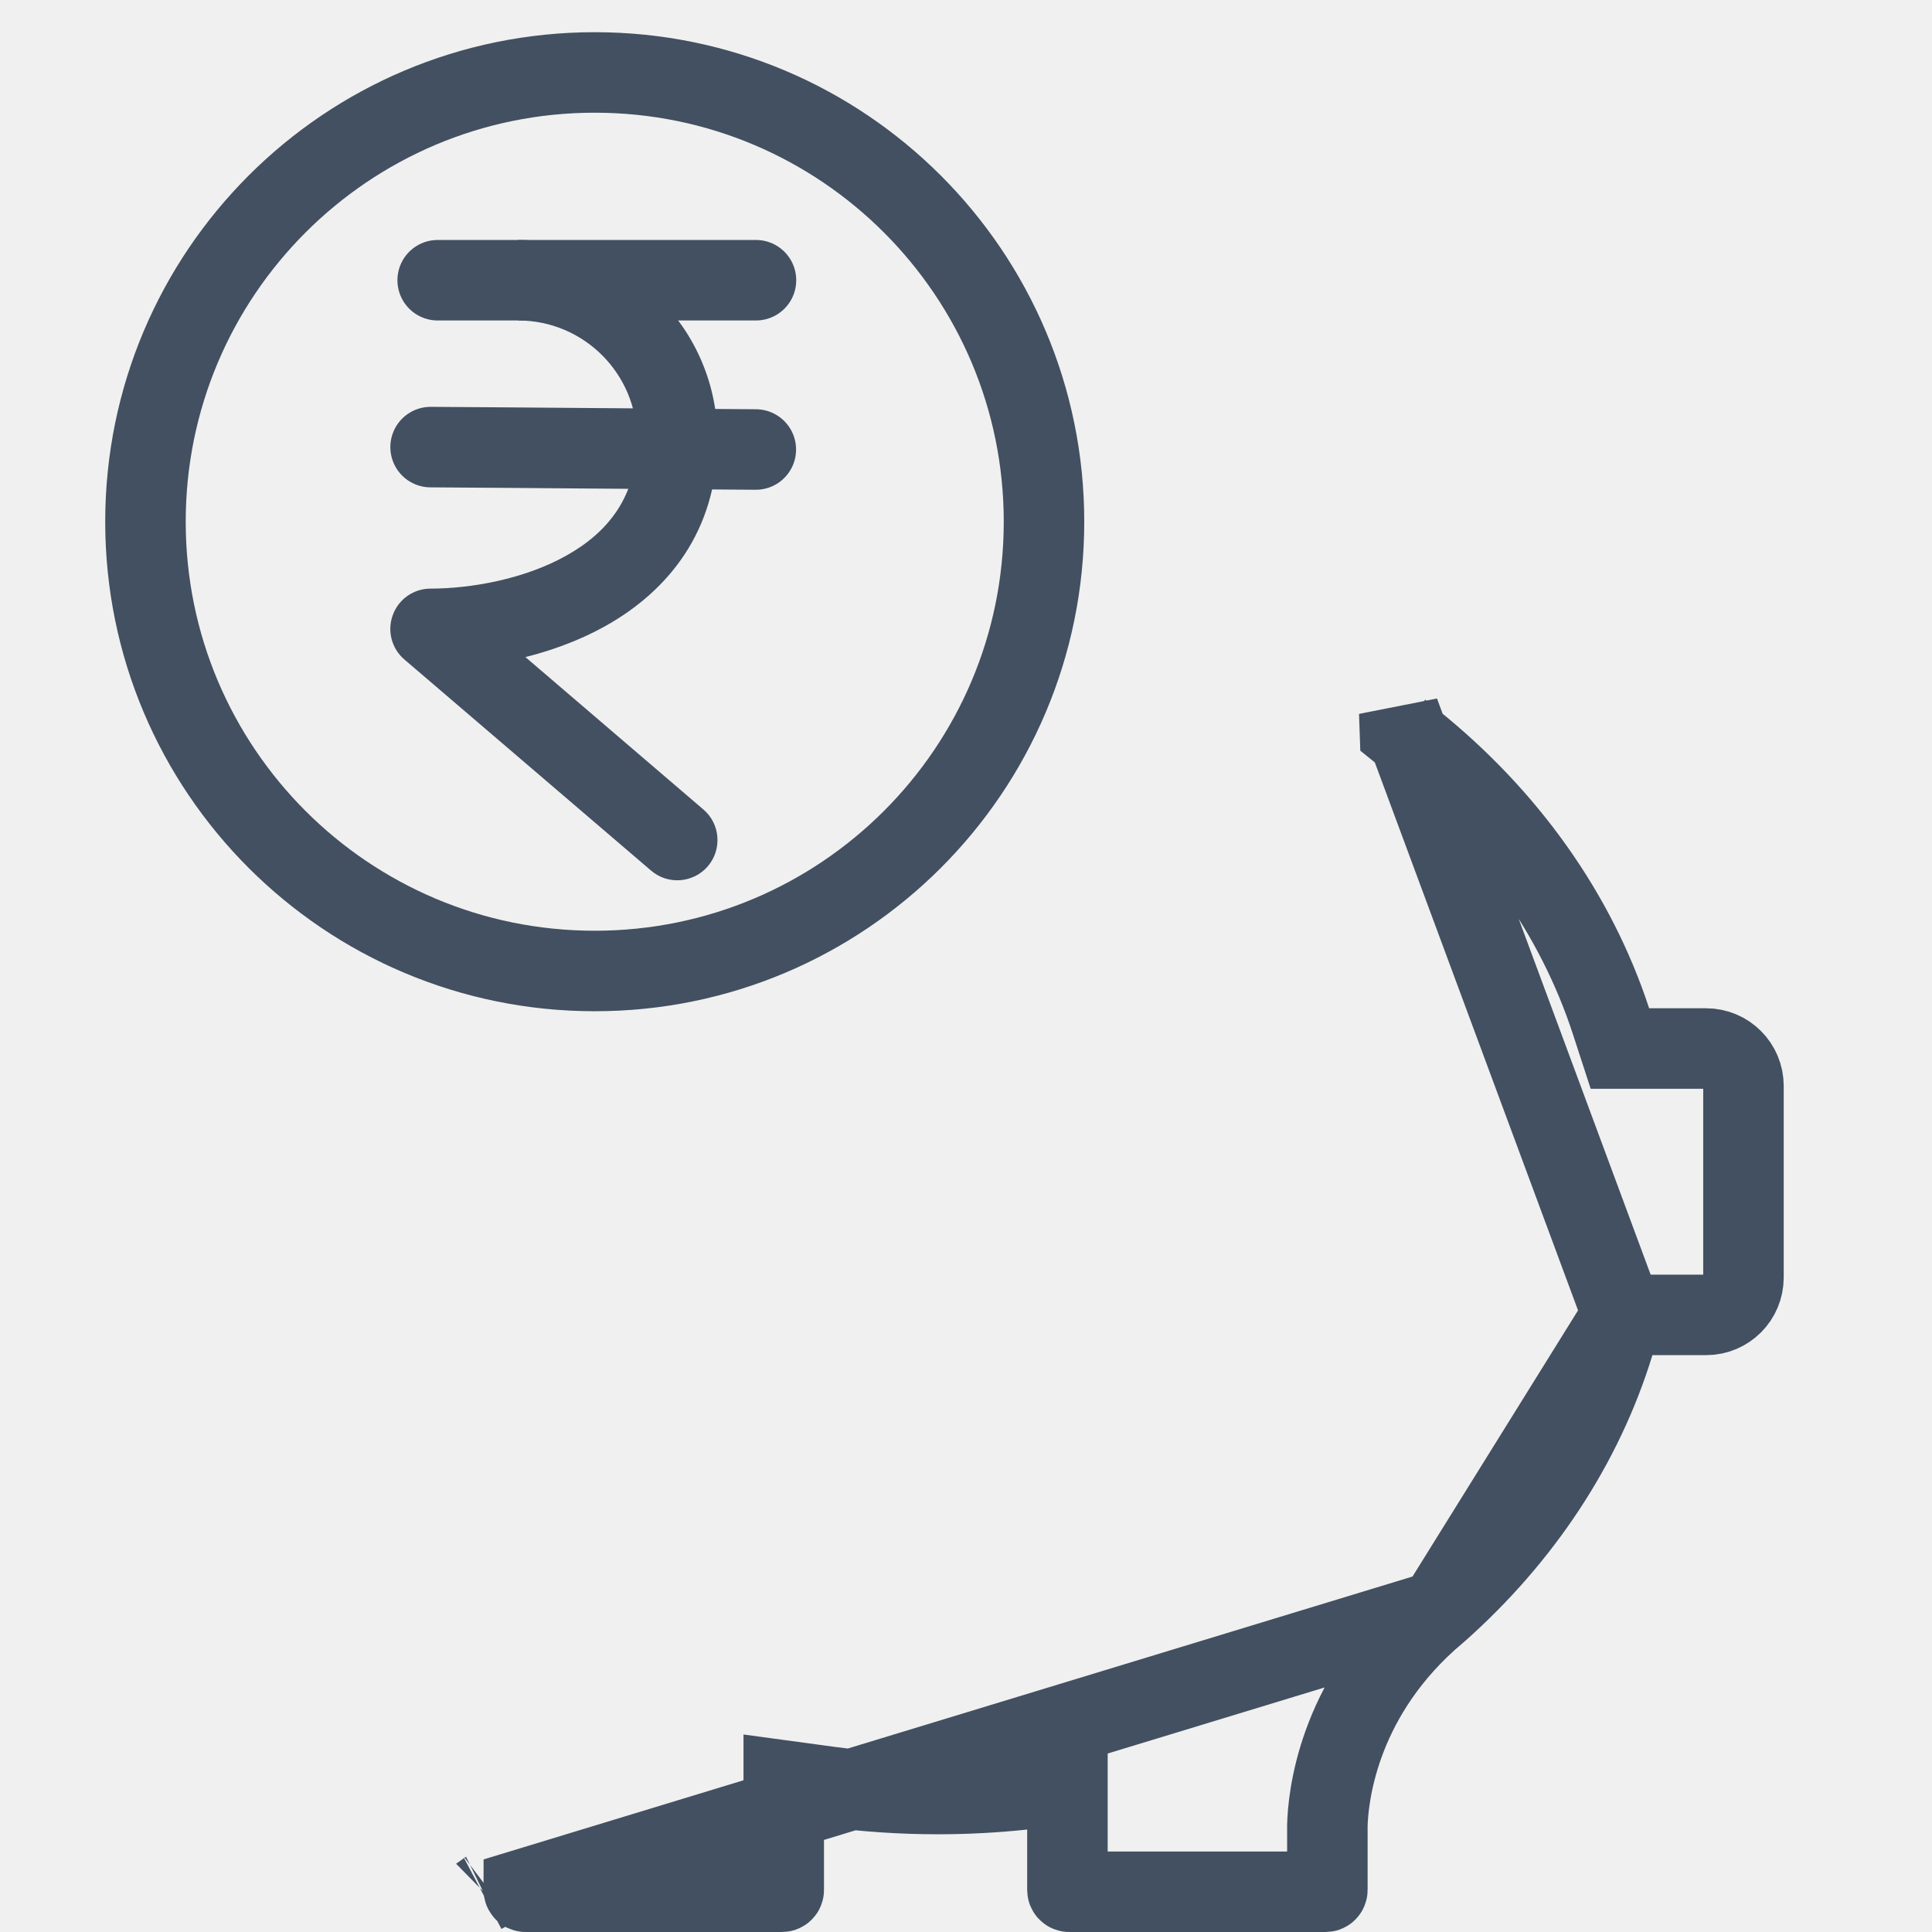
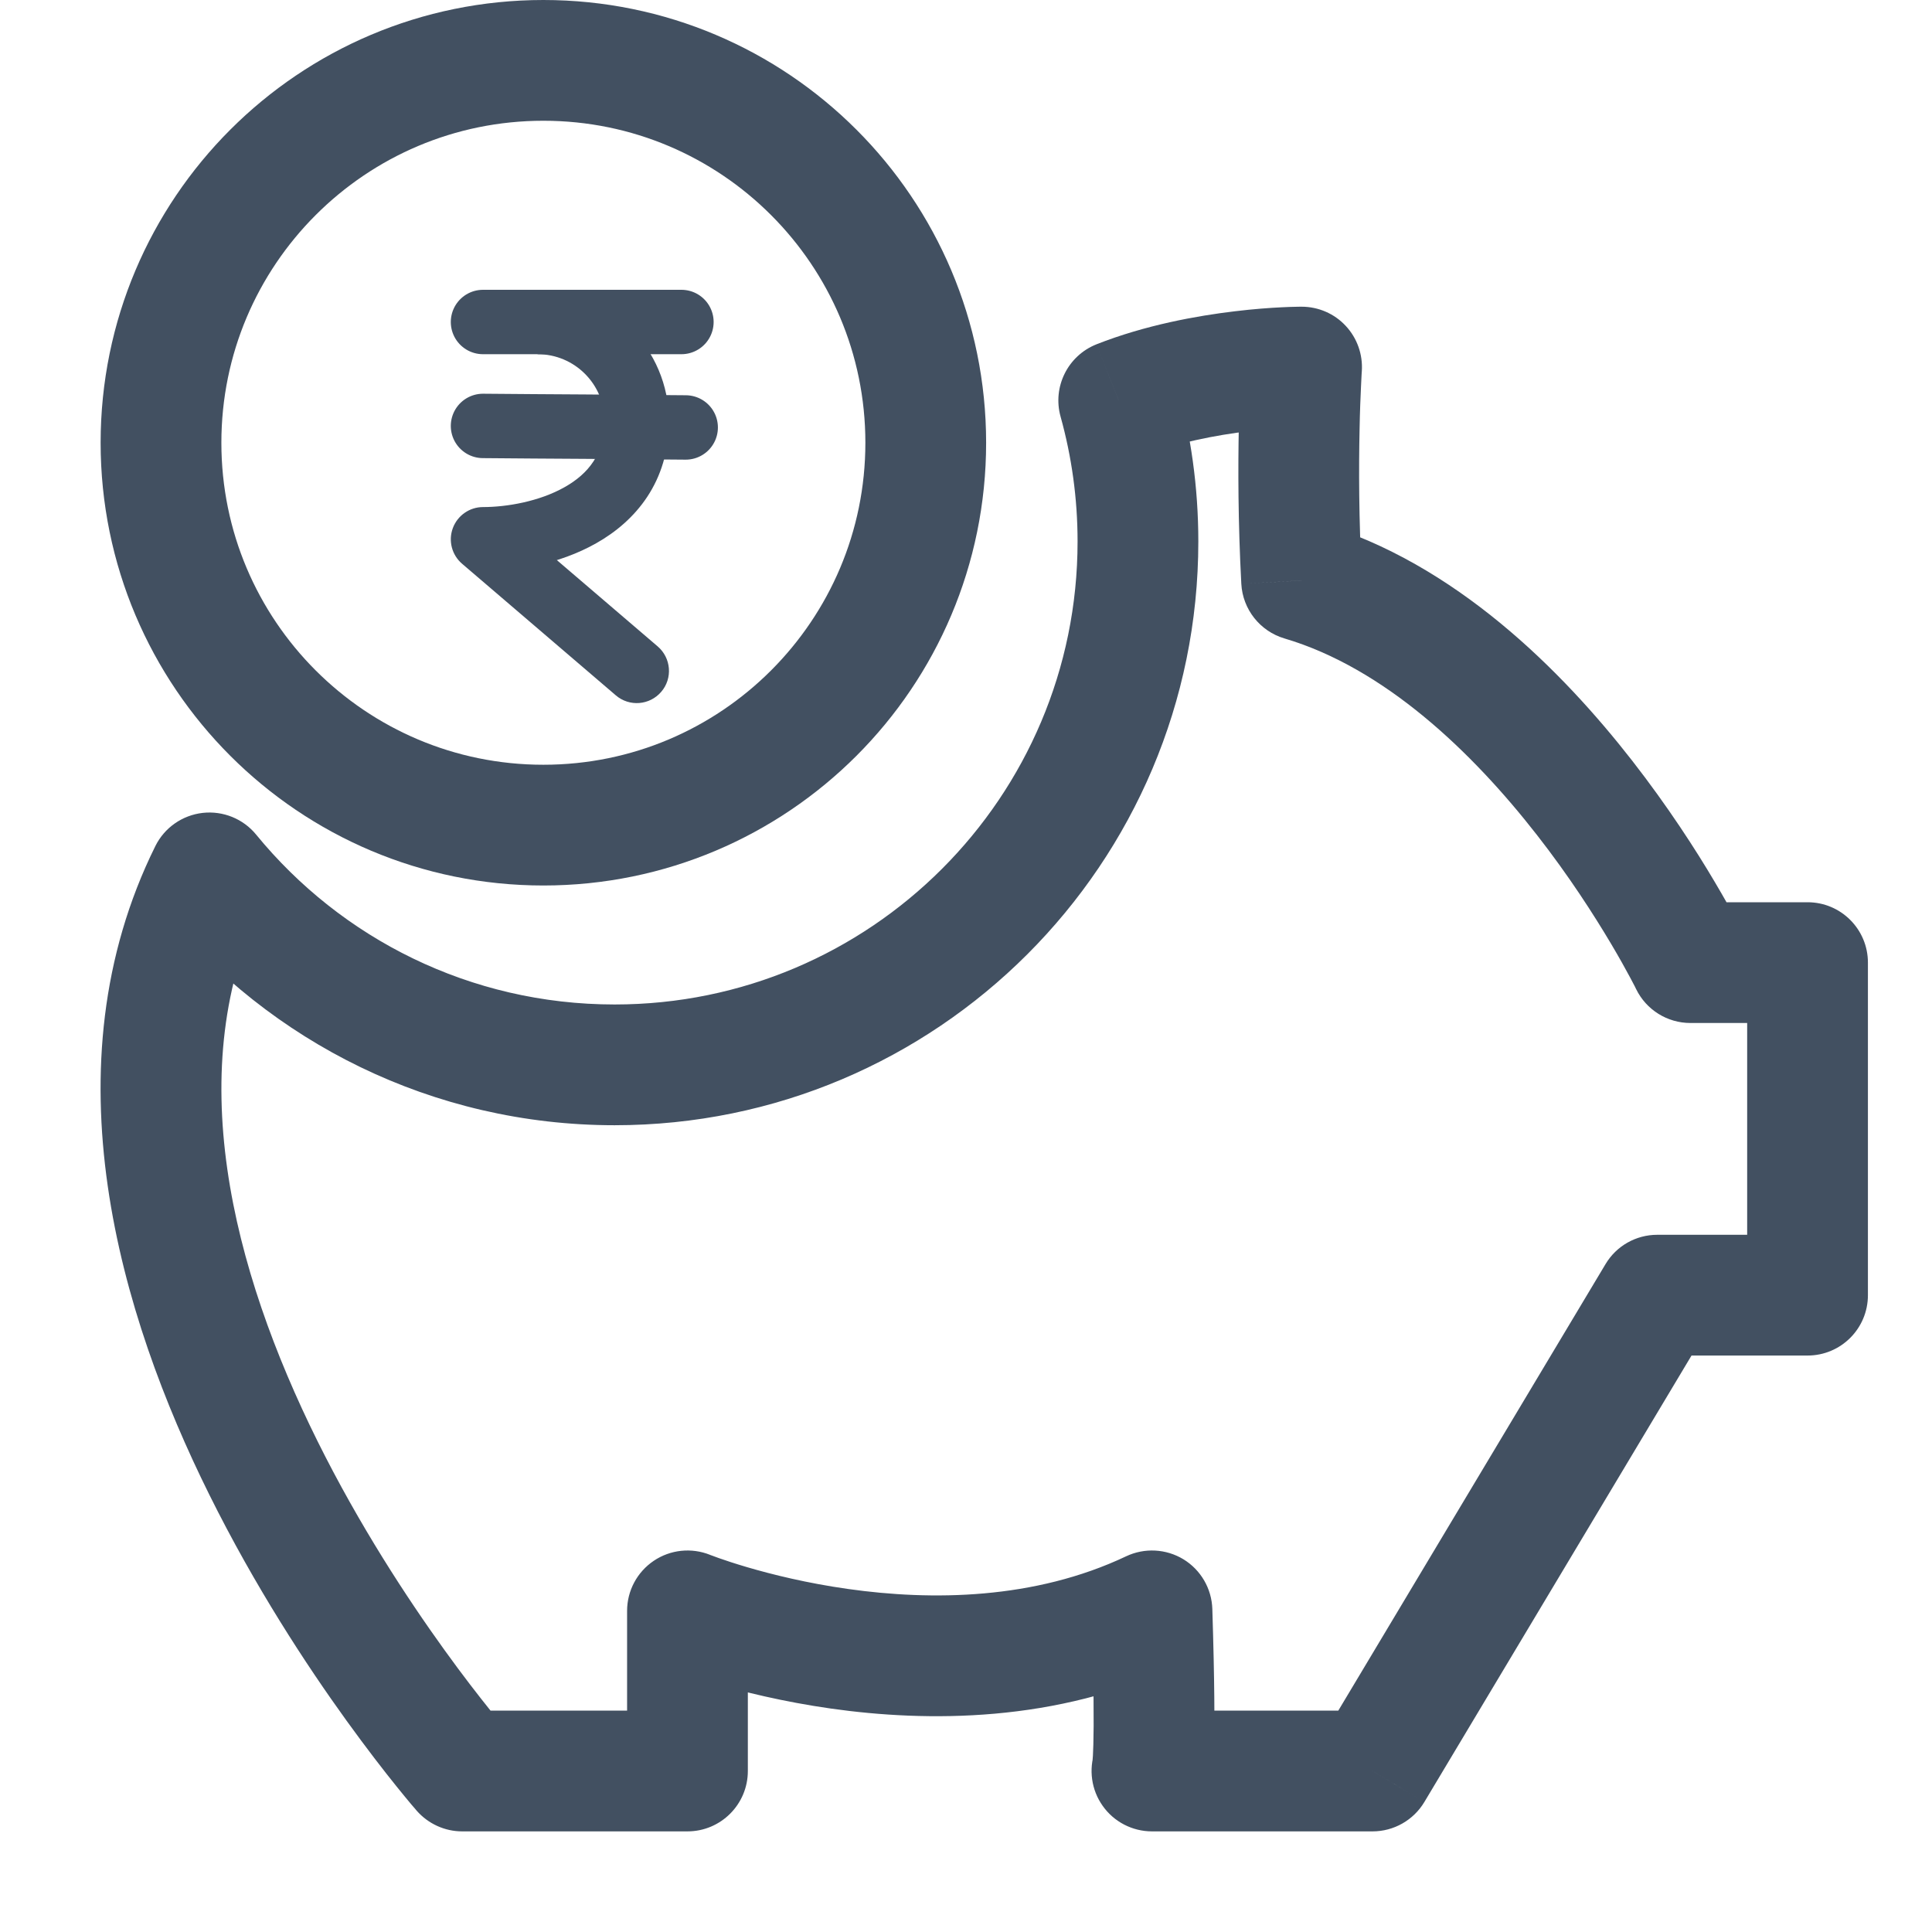
<svg xmlns="http://www.w3.org/2000/svg" width="24" height="24" viewBox="0 0 24 24" fill="none">
-   <path d="M20.157 16.334H20.527H21.194C21.451 16.334 21.658 16.126 21.658 15.869V13.49C21.658 13.234 21.451 13.025 21.193 13.025H20.487H20.486H20.123L20.011 12.681C19.573 11.346 18.72 10.154 17.568 9.224L17.39 9.08L17.382 8.851L20.157 16.334ZM20.157 16.334L20.049 16.687C19.662 17.95 18.903 19.09 17.872 20.008M20.157 16.334L17.872 20.008M17.872 20.008C17.872 20.008 17.872 20.008 17.872 20.008L17.87 20.009L17.858 20.02C17.82 20.053 17.781 20.087 17.741 20.121L17.735 20.126L17.73 20.131C16.607 21.148 16.497 22.346 16.489 22.679L16.489 22.679V22.691V23.478C16.489 23.49 16.479 23.5 16.467 23.5H13.282C13.27 23.5 13.26 23.49 13.26 23.478V22.728V22.172L12.707 22.23C12.361 22.267 12.008 22.286 11.65 22.286C11.192 22.286 10.742 22.255 10.303 22.196L9.736 22.119V22.691V23.478C9.736 23.49 9.726 23.5 9.714 23.5H6.529C6.525 23.5 6.523 23.5 6.521 23.499C6.519 23.498 6.517 23.497 6.515 23.494C6.51 23.49 6.508 23.485 6.507 23.48L6.507 23.478L6.507 23.469V23.469L17.872 20.008ZM6.016 23.509L6.009 23.513C6.011 23.512 6.014 23.511 6.016 23.509ZM12.969 6.481C12.969 9.564 10.47 12.062 7.388 12.062C4.306 12.062 1.807 9.564 1.807 6.481C1.807 3.399 4.306 0.9 7.388 0.9C10.47 0.9 12.969 3.399 12.969 6.481Z" stroke="#425061" />
-   <path d="M5.437 3.481H7.414H9.391" stroke="#425061" stroke-linecap="round" />
-   <path d="M5.349 5.554L6.359 5.561L7.369 5.569L9.389 5.584" stroke="#425061" stroke-linecap="round" />
-   <path d="M5.349 7.812V7.312C5.139 7.312 4.952 7.442 4.88 7.639C4.807 7.835 4.864 8.056 5.023 8.192L5.349 7.812ZM8.088 10.815C8.298 10.995 8.613 10.97 8.793 10.761C8.972 10.551 8.948 10.235 8.738 10.056L8.088 10.815ZM7.913 5.457C7.913 6.169 7.554 6.609 7.044 6.897C6.511 7.199 5.836 7.312 5.349 7.312V8.312C5.952 8.312 6.81 8.178 7.536 7.768C8.286 7.344 8.913 6.607 8.913 5.457H7.913ZM6.436 3.981C7.252 3.981 7.913 4.642 7.913 5.457H8.913C8.913 4.09 7.804 2.981 6.436 2.981V3.981ZM5.023 8.192L8.088 10.815L8.738 10.056L5.674 7.432L5.023 8.192Z" fill="#425061" />
+   <rect width="24" height="24" fill="white" />
+   <circle cx="6.75" cy="5.5" r="4.75" stroke="#425061" stroke-width="1.5" />
+   <path d="M6 4H7.232H8.465" stroke="#425061" stroke-width="0.8" stroke-linecap="round" />
+   <path d="M6 5.291L6.63 5.296L7.259 5.3L8.518 5.31" stroke="#425061" stroke-width="0.8" stroke-linecap="round" />
+   <path d="M6 6.699V6.299C5.833 6.299 5.683 6.404 5.625 6.561C5.567 6.718 5.613 6.894 5.74 7.003L6 6.699ZM7.65 8.638C7.818 8.782 8.07 8.762 8.214 8.594C8.358 8.427 8.338 8.174 8.17 8.03L7.65 8.638ZM7.51 5.231C7.51 5.636 7.31 5.885 7.013 6.052C6.698 6.23 6.294 6.299 6 6.299V7.099C6.387 7.099 6.938 7.014 7.407 6.748C7.896 6.472 8.31 5.986 8.31 5.231H7.51ZM6.678 4.4C7.138 4.4 7.51 4.773 7.51 5.231H8.31C8.31 4.33 7.579 3.6 6.678 3.6V4.4ZM5.74 7.003L7.65 8.638L8.17 8.03L6.26 6.395L5.74 7.003Z" fill="#425061" />
+   <path d="M13.897 4.975L13.621 4.277C13.264 4.419 13.072 4.807 13.175 5.176L13.897 4.975ZM16.169 4.56L16.917 4.611C16.931 4.404 16.859 4.2 16.717 4.048C16.576 3.896 16.377 3.81 16.169 3.81L16.169 4.56ZM16.169 7.212L15.42 7.252C15.437 7.569 15.652 7.841 15.956 7.931L16.169 7.212ZM20.999 11.958L20.325 12.288C20.451 12.545 20.712 12.708 20.999 12.708V11.958ZM22.454 11.958H23.204C23.204 11.544 22.869 11.208 22.454 11.208V11.958ZM22.454 16.089V16.839C22.869 16.839 23.204 16.503 23.204 16.089H22.454ZM20.587 16.089V15.339C20.323 15.339 20.079 15.477 19.944 15.704L20.587 16.089ZM17.051 22V22.75C17.314 22.75 17.559 22.611 17.694 22.385L17.051 22ZM14.31 22L13.602 21.751C13.522 21.98 13.557 22.235 13.698 22.433C13.838 22.632 14.067 22.75 14.31 22.75V22ZM14.31 20.011L15.06 19.987C15.052 19.734 14.917 19.502 14.701 19.37C14.485 19.239 14.217 19.225 13.989 19.333L14.31 20.011ZM8.54 20.011L8.821 19.315C8.589 19.222 8.327 19.25 8.121 19.389C7.914 19.529 7.79 19.761 7.79 20.011H8.54ZM8.54 22V22.75C8.954 22.75 9.29 22.414 9.29 22H8.54ZM5.741 22L5.177 22.494C5.32 22.656 5.525 22.75 5.741 22.75V22ZM2.602 10.844L3.182 10.368C3.021 10.171 2.771 10.07 2.518 10.098C2.264 10.127 2.043 10.282 1.93 10.51L2.602 10.844ZM13.386 6.727C13.386 9.903 10.811 12.478 7.635 12.478V13.978C11.639 13.978 14.886 10.732 14.886 6.727H13.386ZM13.175 5.176C13.312 5.669 13.386 6.189 13.386 6.727H14.886C14.886 6.051 14.793 5.396 14.619 4.773L13.175 5.176ZM16.169 4.56C16.169 3.81 16.169 3.81 16.169 3.81C16.169 3.81 16.169 3.81 16.168 3.81C16.168 3.81 16.168 3.81 16.168 3.81C16.167 3.81 16.167 3.81 16.166 3.81C16.165 3.81 16.163 3.81 16.161 3.81C16.158 3.81 16.153 3.81 16.147 3.81C16.135 3.81 16.118 3.81 16.097 3.811C16.056 3.812 15.997 3.813 15.925 3.817C15.78 3.824 15.576 3.838 15.338 3.867C14.869 3.923 14.23 4.037 13.621 4.277L14.173 5.672C14.614 5.498 15.111 5.404 15.515 5.356C15.714 5.333 15.882 5.321 15.999 5.315C16.057 5.312 16.102 5.311 16.131 5.31C16.146 5.31 16.157 5.31 16.163 5.31C16.166 5.31 16.169 5.31 16.169 5.31C16.17 5.31 16.17 5.31 16.17 5.31C16.17 5.31 16.17 5.31 16.17 5.31C16.17 5.31 16.169 5.31 16.169 5.31C16.169 5.31 16.169 5.31 16.169 5.31C16.169 5.31 16.169 5.31 16.169 4.56ZM16.918 7.171C16.879 6.448 16.879 5.805 16.889 5.342C16.893 5.111 16.901 4.926 16.907 4.8C16.91 4.737 16.913 4.688 16.914 4.656C16.915 4.64 16.916 4.629 16.916 4.621C16.917 4.617 16.917 4.615 16.917 4.613C16.917 4.612 16.917 4.612 16.917 4.611C16.917 4.611 16.917 4.611 16.917 4.611C16.917 4.611 16.917 4.611 16.917 4.611C16.917 4.611 16.917 4.611 16.917 4.611C16.917 4.611 16.917 4.611 16.169 4.56C15.421 4.508 15.421 4.508 15.421 4.508C15.421 4.508 15.421 4.508 15.421 4.508C15.421 4.508 15.421 4.508 15.421 4.508C15.421 4.509 15.421 4.509 15.421 4.51C15.421 4.51 15.421 4.512 15.42 4.513C15.42 4.516 15.42 4.52 15.42 4.525C15.419 4.535 15.418 4.55 15.417 4.568C15.415 4.606 15.412 4.66 15.409 4.729C15.402 4.867 15.394 5.065 15.389 5.31C15.379 5.801 15.379 6.483 15.42 7.252L16.918 7.171ZM20.999 11.958C21.673 11.629 21.673 11.629 21.672 11.629C21.672 11.629 21.672 11.628 21.672 11.628C21.672 11.628 21.672 11.627 21.672 11.627C21.671 11.626 21.671 11.625 21.67 11.623C21.669 11.621 21.667 11.617 21.664 11.612C21.66 11.603 21.653 11.59 21.645 11.574C21.628 11.541 21.604 11.495 21.573 11.437C21.511 11.32 21.42 11.156 21.302 10.957C21.067 10.559 20.72 10.02 20.276 9.45C19.406 8.334 18.078 6.995 16.382 6.493L15.956 7.931C17.196 8.298 18.282 9.333 19.093 10.373C19.489 10.88 19.8 11.365 20.012 11.722C20.117 11.899 20.197 12.044 20.25 12.143C20.277 12.193 20.296 12.231 20.309 12.255C20.315 12.268 20.32 12.277 20.322 12.282C20.324 12.285 20.325 12.287 20.325 12.288C20.325 12.288 20.325 12.288 20.325 12.288C20.325 12.288 20.325 12.288 20.325 12.288C20.325 12.288 20.325 12.288 20.325 12.288C20.325 12.288 20.325 12.288 20.999 11.958ZM22.454 11.208H20.999V12.708H22.454V11.208ZM23.204 16.089V11.958H21.704V16.089H23.204ZM20.587 16.839H22.454V15.339H20.587V16.839ZM17.694 22.385L21.231 16.474L19.944 15.704L16.407 21.614L17.694 22.385ZM14.31 22.75H17.051V21.25H14.31V22.75ZM13.56 20.034C13.589 20.941 13.589 21.421 13.582 21.669C13.579 21.794 13.574 21.851 13.572 21.869C13.571 21.878 13.572 21.871 13.575 21.855C13.576 21.846 13.579 21.833 13.583 21.817C13.585 21.808 13.587 21.799 13.591 21.788C13.592 21.782 13.594 21.776 13.596 21.77C13.597 21.767 13.598 21.764 13.599 21.761C13.6 21.759 13.6 21.758 13.601 21.756C13.601 21.755 13.601 21.754 13.602 21.753C13.602 21.752 13.602 21.751 14.31 22C15.017 22.249 15.018 22.247 15.018 22.246C15.018 22.246 15.019 22.244 15.019 22.244C15.02 22.242 15.02 22.24 15.021 22.238C15.022 22.235 15.023 22.232 15.024 22.229C15.026 22.222 15.028 22.216 15.03 22.21C15.033 22.199 15.036 22.188 15.039 22.178C15.043 22.158 15.047 22.14 15.05 22.123C15.056 22.091 15.061 22.057 15.064 22.022C15.071 21.952 15.078 21.854 15.081 21.71C15.089 21.419 15.089 20.905 15.06 19.987L13.56 20.034ZM8.54 20.011C8.26 20.706 8.26 20.706 8.26 20.706C8.26 20.706 8.261 20.707 8.261 20.707C8.261 20.707 8.262 20.707 8.262 20.707C8.263 20.708 8.264 20.708 8.266 20.709C8.268 20.71 8.272 20.711 8.276 20.713C8.284 20.716 8.296 20.72 8.31 20.726C8.339 20.737 8.379 20.752 8.43 20.77C8.532 20.805 8.677 20.854 8.857 20.907C9.218 21.013 9.727 21.14 10.326 21.225C11.511 21.392 13.12 21.405 14.631 20.688L13.989 19.333C12.849 19.873 11.574 19.886 10.536 19.739C10.024 19.667 9.588 19.558 9.281 19.468C9.128 19.423 9.008 19.383 8.929 19.355C8.889 19.341 8.86 19.33 8.842 19.323C8.832 19.32 8.826 19.317 8.822 19.316C8.821 19.315 8.82 19.315 8.819 19.314C8.819 19.314 8.819 19.314 8.819 19.314C8.819 19.315 8.82 19.315 8.82 19.315C8.82 19.315 8.82 19.315 8.82 19.315C8.82 19.315 8.821 19.315 8.54 20.011ZM9.29 22V20.011H7.79V22H9.29ZM5.741 22.75H8.54V21.25H5.741V22.75ZM1.93 10.51C0.567 13.26 1.492 16.336 2.601 18.569C3.166 19.708 3.807 20.685 4.305 21.375C4.555 21.721 4.77 21.998 4.924 22.189C5.001 22.285 5.063 22.359 5.106 22.411C5.128 22.436 5.145 22.456 5.157 22.47C5.163 22.477 5.167 22.483 5.171 22.487C5.173 22.489 5.174 22.49 5.175 22.491C5.176 22.492 5.176 22.492 5.176 22.493C5.177 22.493 5.177 22.493 5.177 22.494C5.177 22.494 5.177 22.494 5.741 22C6.305 21.505 6.306 21.506 6.306 21.506C6.306 21.506 6.306 21.506 6.306 21.506C6.306 21.506 6.306 21.506 6.306 21.506C6.305 21.505 6.305 21.505 6.304 21.503C6.302 21.501 6.299 21.498 6.294 21.492C6.285 21.482 6.272 21.466 6.253 21.444C6.217 21.401 6.162 21.335 6.092 21.248C5.953 21.075 5.754 20.82 5.522 20.498C5.057 19.853 4.463 18.947 3.944 17.902C2.884 15.766 2.239 13.264 3.274 11.177L1.93 10.51ZM7.635 12.478C5.84 12.478 4.238 11.658 3.182 10.368L2.022 11.319C3.351 12.941 5.372 13.978 7.635 13.978V12.478Z" fill="#425061" />
</svg>
